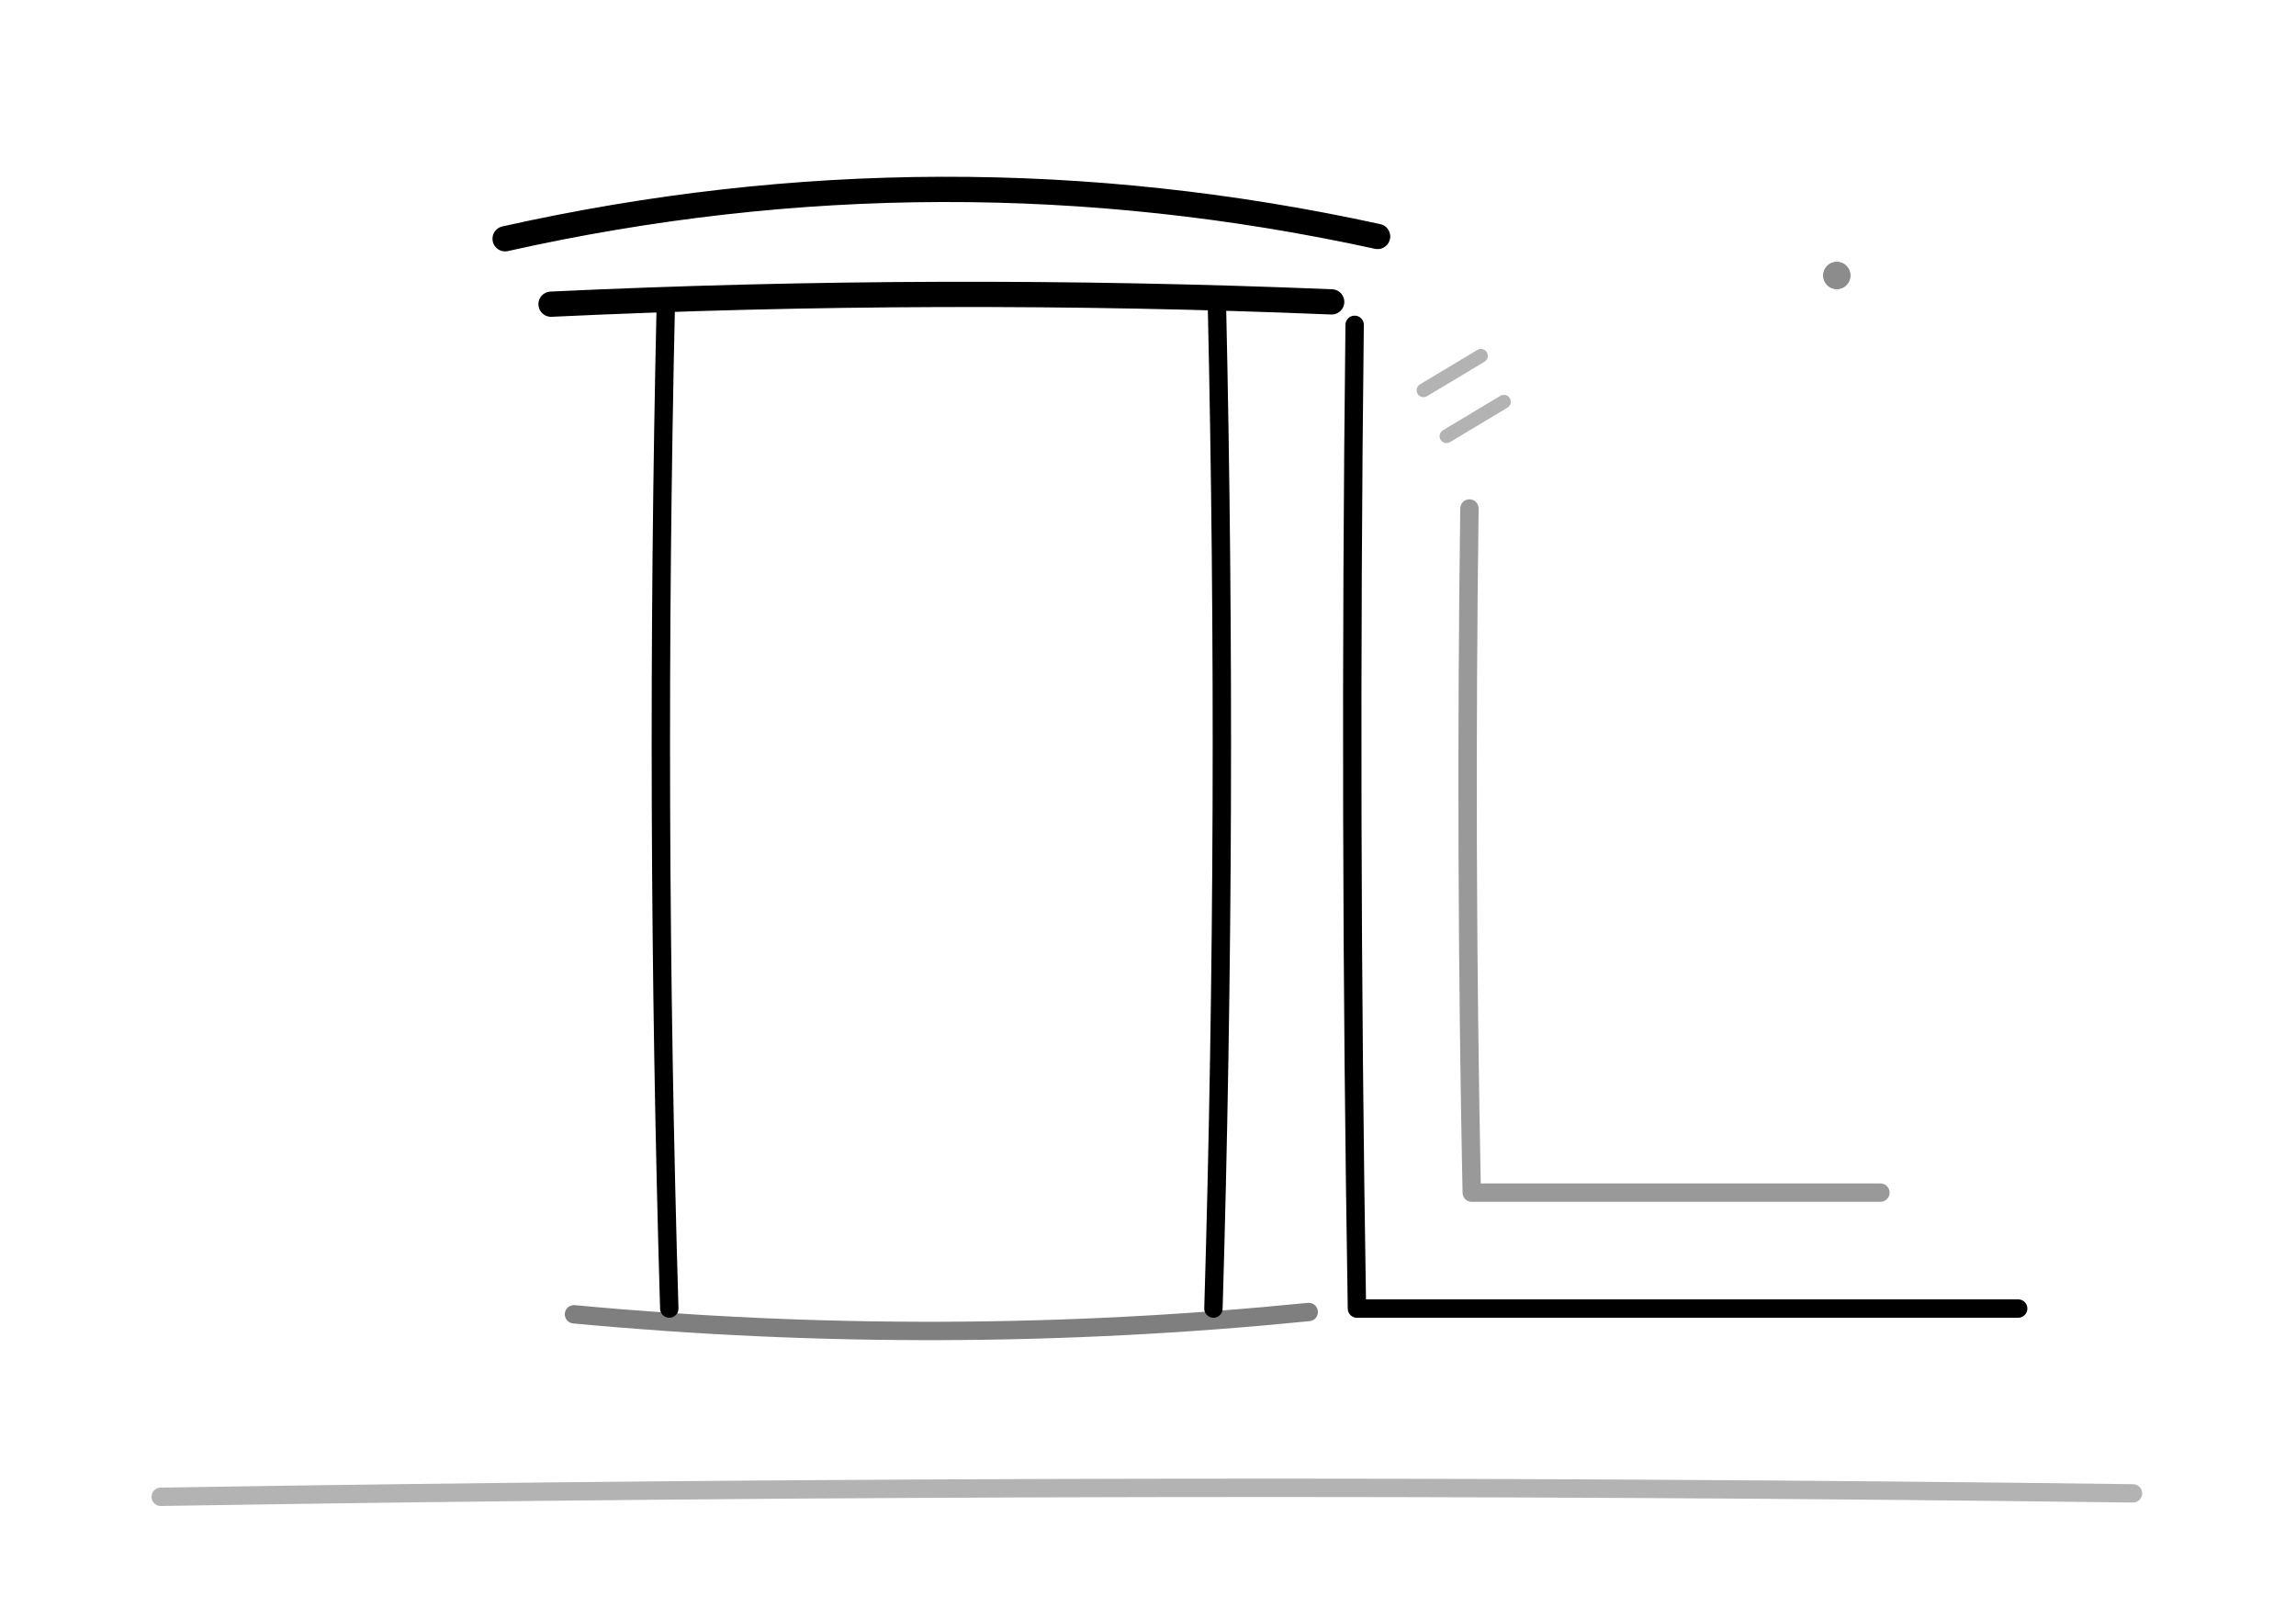
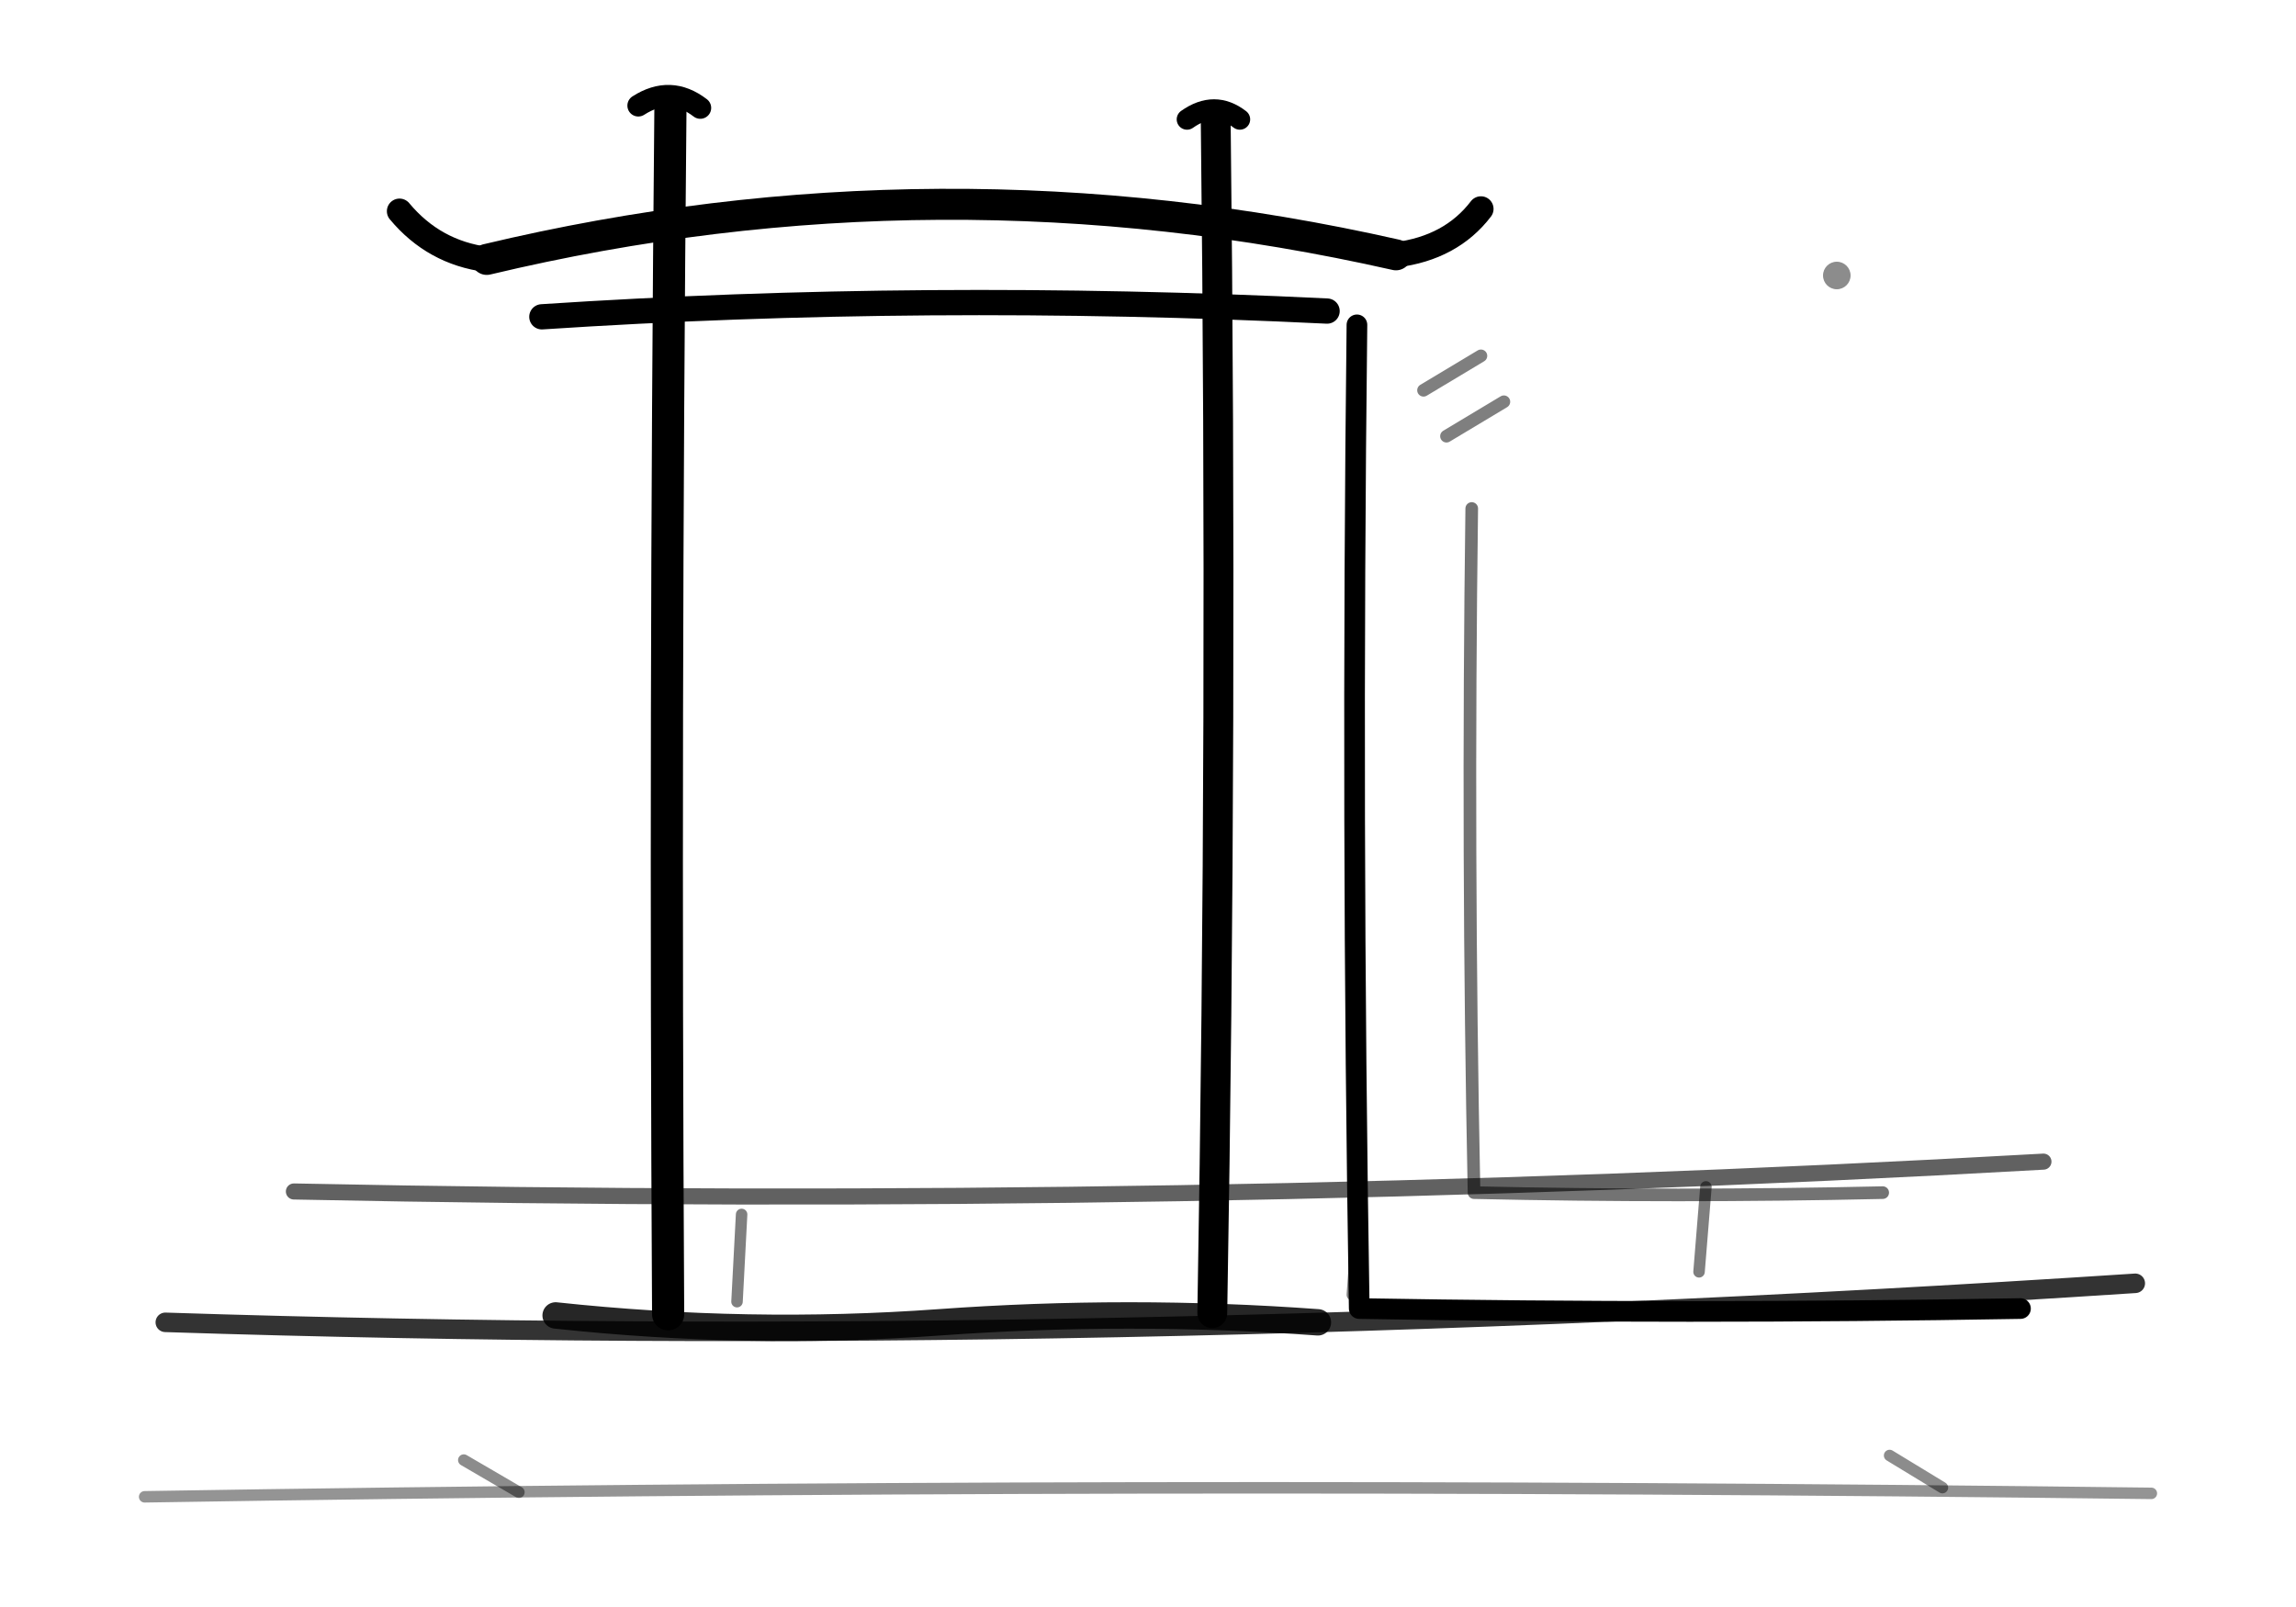
<svg viewBox="0 0 200 140" fill="none" stroke="currentColor" stroke-width="1.6" stroke-linecap="round" stroke-linejoin="round">
-   <path d="M44 20.8q38-8.5 76-.2" stroke-width="2.2" pathLength="100" />
-   <path d="M48 26.5q34-1.6 68-.2" stroke-width="2.2" pathLength="100" />
-   <path d="M58 26.4q-1 44 .3 87.6" pathLength="100" />
-   <path d="M106 26.4q1 44-.3 87.6" pathLength="100" />
-   <path d="M50 114.5q32 3 64-.2" opacity=".5" pathLength="100" />
-   <path d="M118 28.3q-.5 43 .2 85.7h57.6" pathLength="100" />
-   <path d="M128 44.3q-.4 30 .2 59.6h35.6" opacity=".4" pathLength="100" />
-   <path d="M14 130.4q86-1.4 171.8-.3" opacity=".3" pathLength="100" />
-   <path d="M124 34l5-3M126 38l5-3" opacity=".3" stroke-width="1.2" pathLength="100" />
+   <path d="M118.2 28.3q-.5 43 .2 85.7q28.8 .5 57.6 0" stroke-width="1.8" pathLength="100" />
+   <path d="M128.2 44.3q-.4 30 .2 59.6q17.8 .4 35.6 0" opacity=".55" stroke-width="1.1" pathLength="100" />
+   <path d="M25.6 103.8q78 1.6 152.4-2.6" opacity=".62" stroke-width="1.4" pathLength="100" />
+   <path d="M14.4 115.2q80 2.6 171.6-3.4" opacity=".8" stroke-width="1.7" pathLength="100" />
+   <path d="M64.6 105.8l-.4 7.6M118.4 104.4l-.6 8.4M148.6 103.4l-.6 7.4" opacity=".5" stroke-width="1" pathLength="100" />
+   <path d="M12.6 130.4q86-1.4 174.8-.3" opacity=".42" stroke-width="1" pathLength="100" />
+   <path d="M40.4 127.2l4.8 2.8M164.6 126.8l4.6 2.8" opacity=".45" stroke-width="1" pathLength="100" />
+   <path d="M58.4 9.4q-.5 52.6-.2 105.1" stroke-width="2.8" pathLength="100" />
+   <path d="M105.9 10.6q.6 52-.3 103.8" stroke-width="2.6" pathLength="100" />
+   <path d="M55.6 9.2q2.8-1.8 5.4.2" stroke-width="1.9" pathLength="100" />
+   <path d="M103.4 10.4q2.4-1.7 4.6 0" stroke-width="1.8" pathLength="100" />
+   <path d="M48.4 114.6q16.8 1.8 33.4.6t33 0" opacity=".85" stroke-width="2.3" pathLength="100" />
+   <path d="M42.4 22.6q39.4-9.4 79.2-.4" stroke-width="2.7" pathLength="100" />
+   <path d="M56.4 20.2q25.4-5.6 50.4-.4" opacity=".55" stroke-width="1.1" pathLength="100" />
+   <path d="M42.4 22.6q-4.6-.6-7.6-4.2M121.6 22.2q4.8-.6 7.4-4" stroke-width="2.2" pathLength="100" />
+   <path d="M47.2 27.6q33.4-2.2 68.4-.5" stroke-width="2.2" pathLength="100" />
+   <path d="M124 34l5-3M126 38l5-3" opacity=".5" stroke-width="1.1" pathLength="100" />
  <circle cx="160" cy="24" r="1.2" fill="currentColor" stroke="none" opacity=".45" />
</svg>
